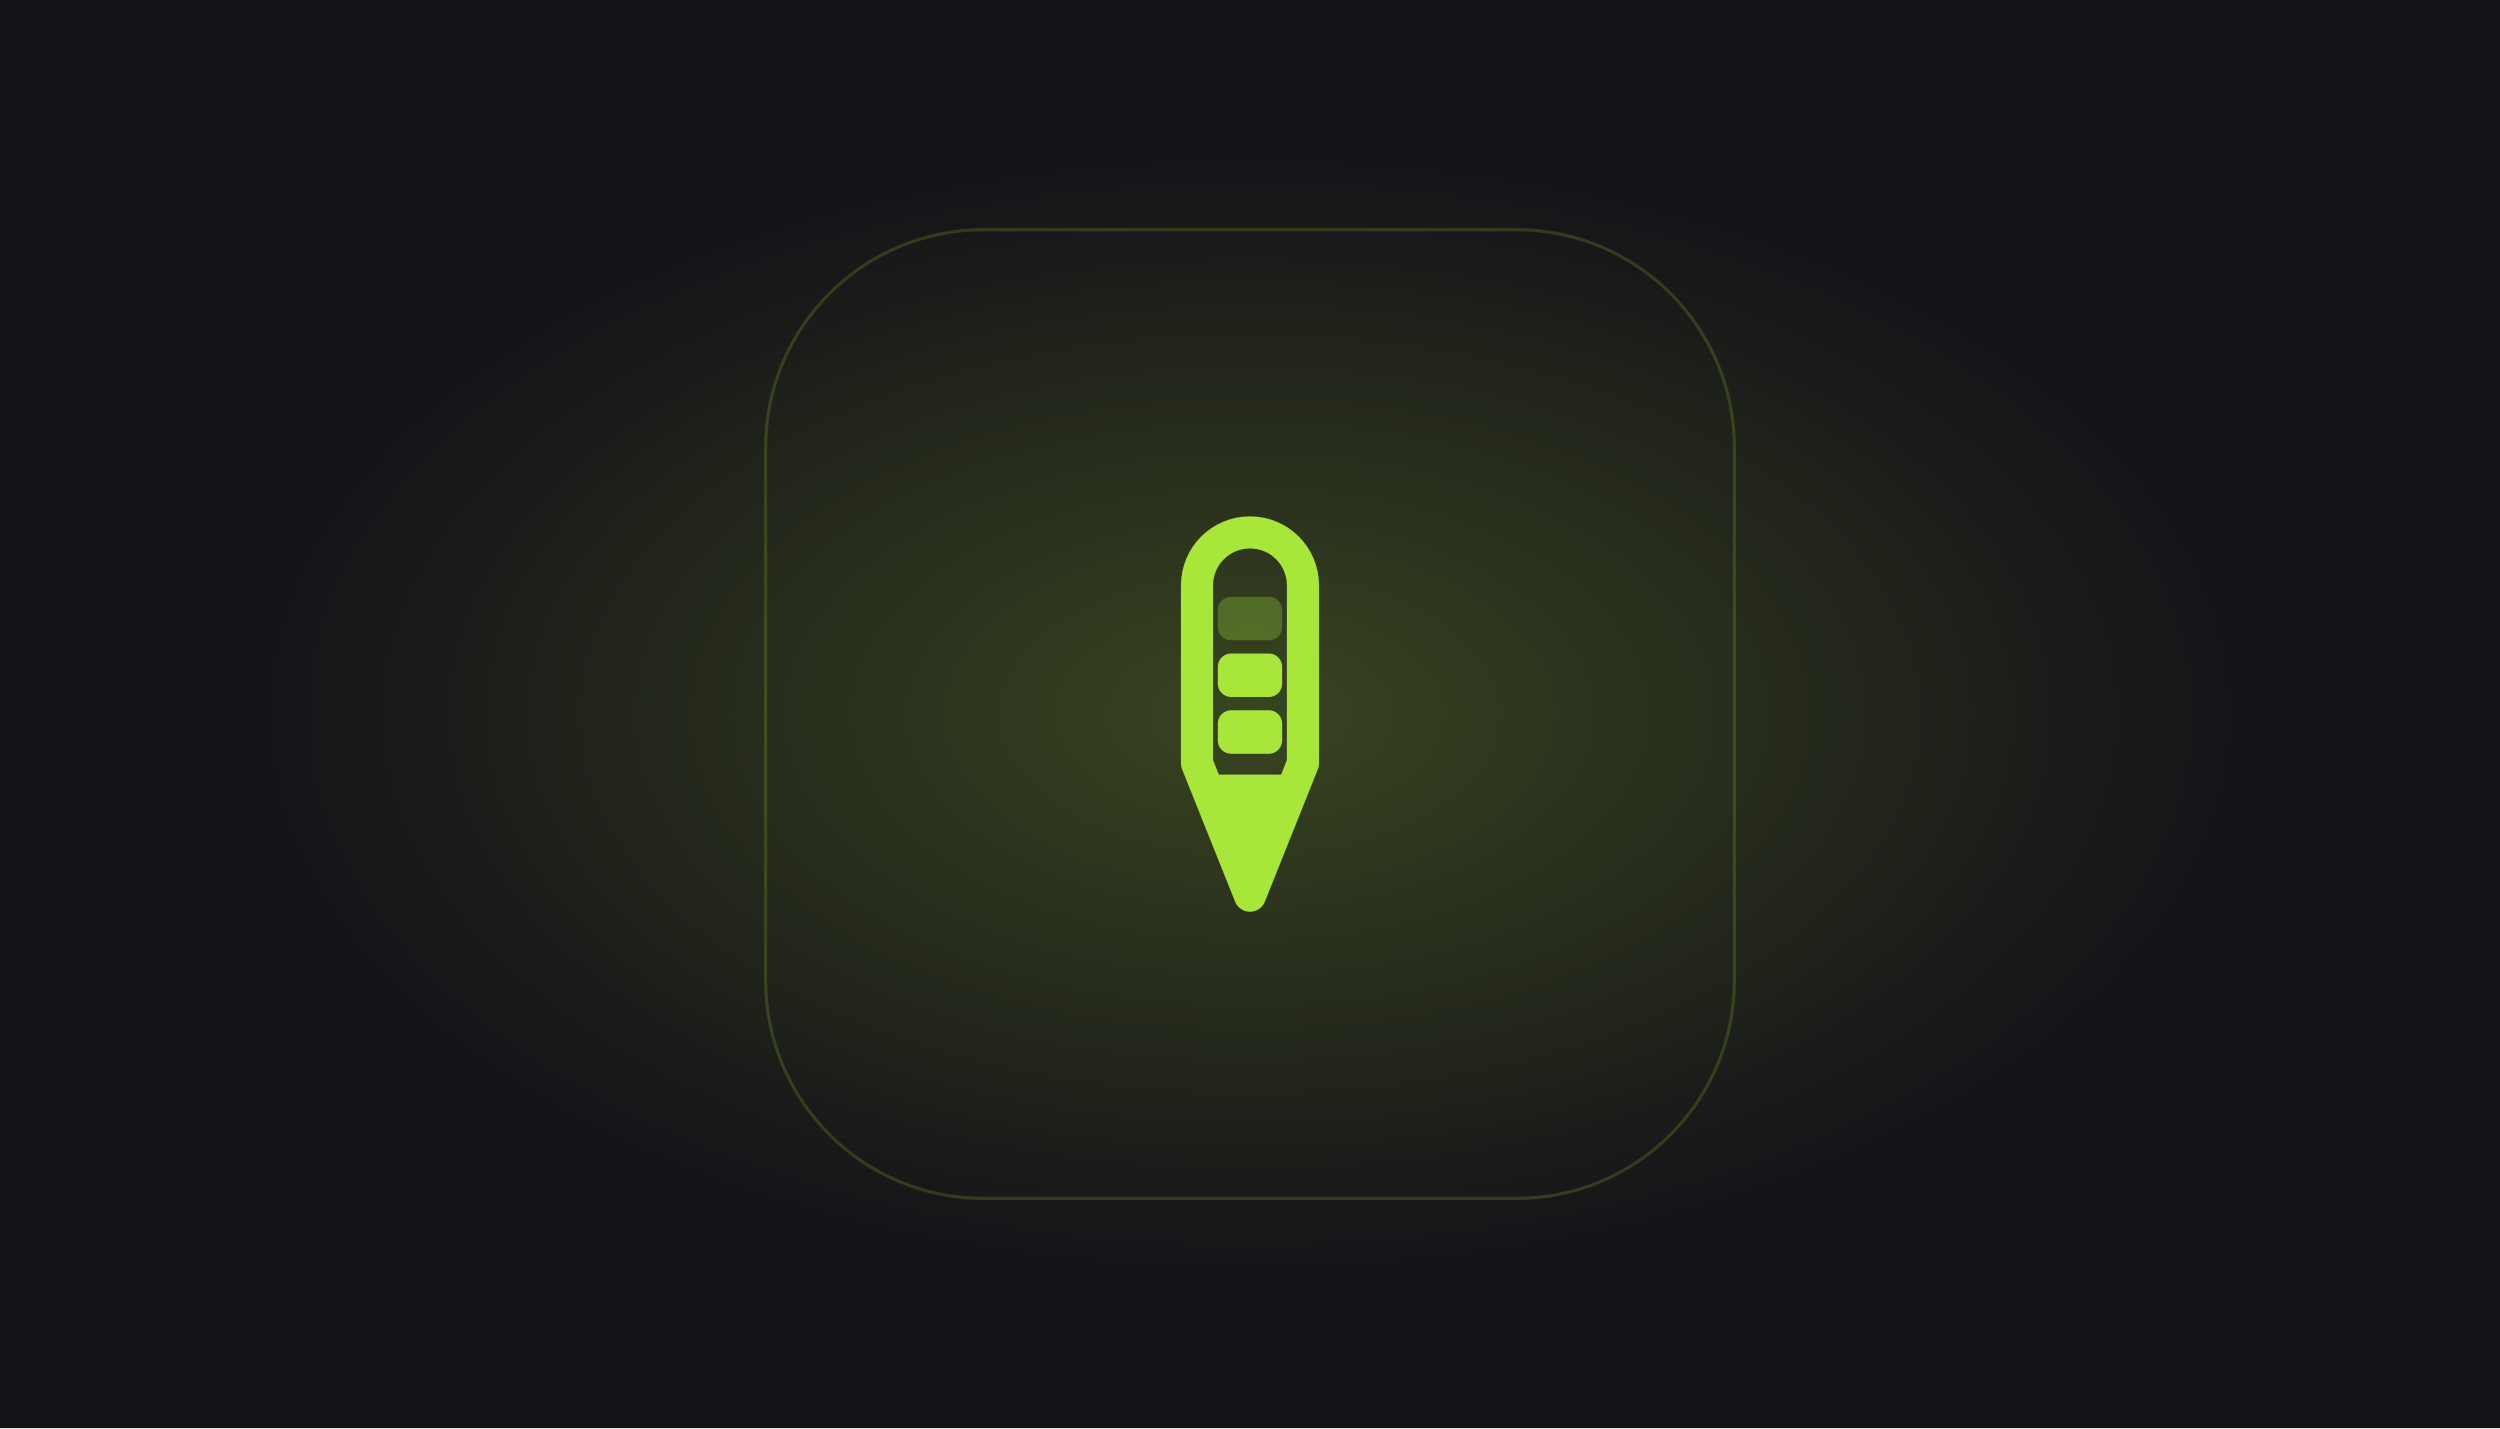
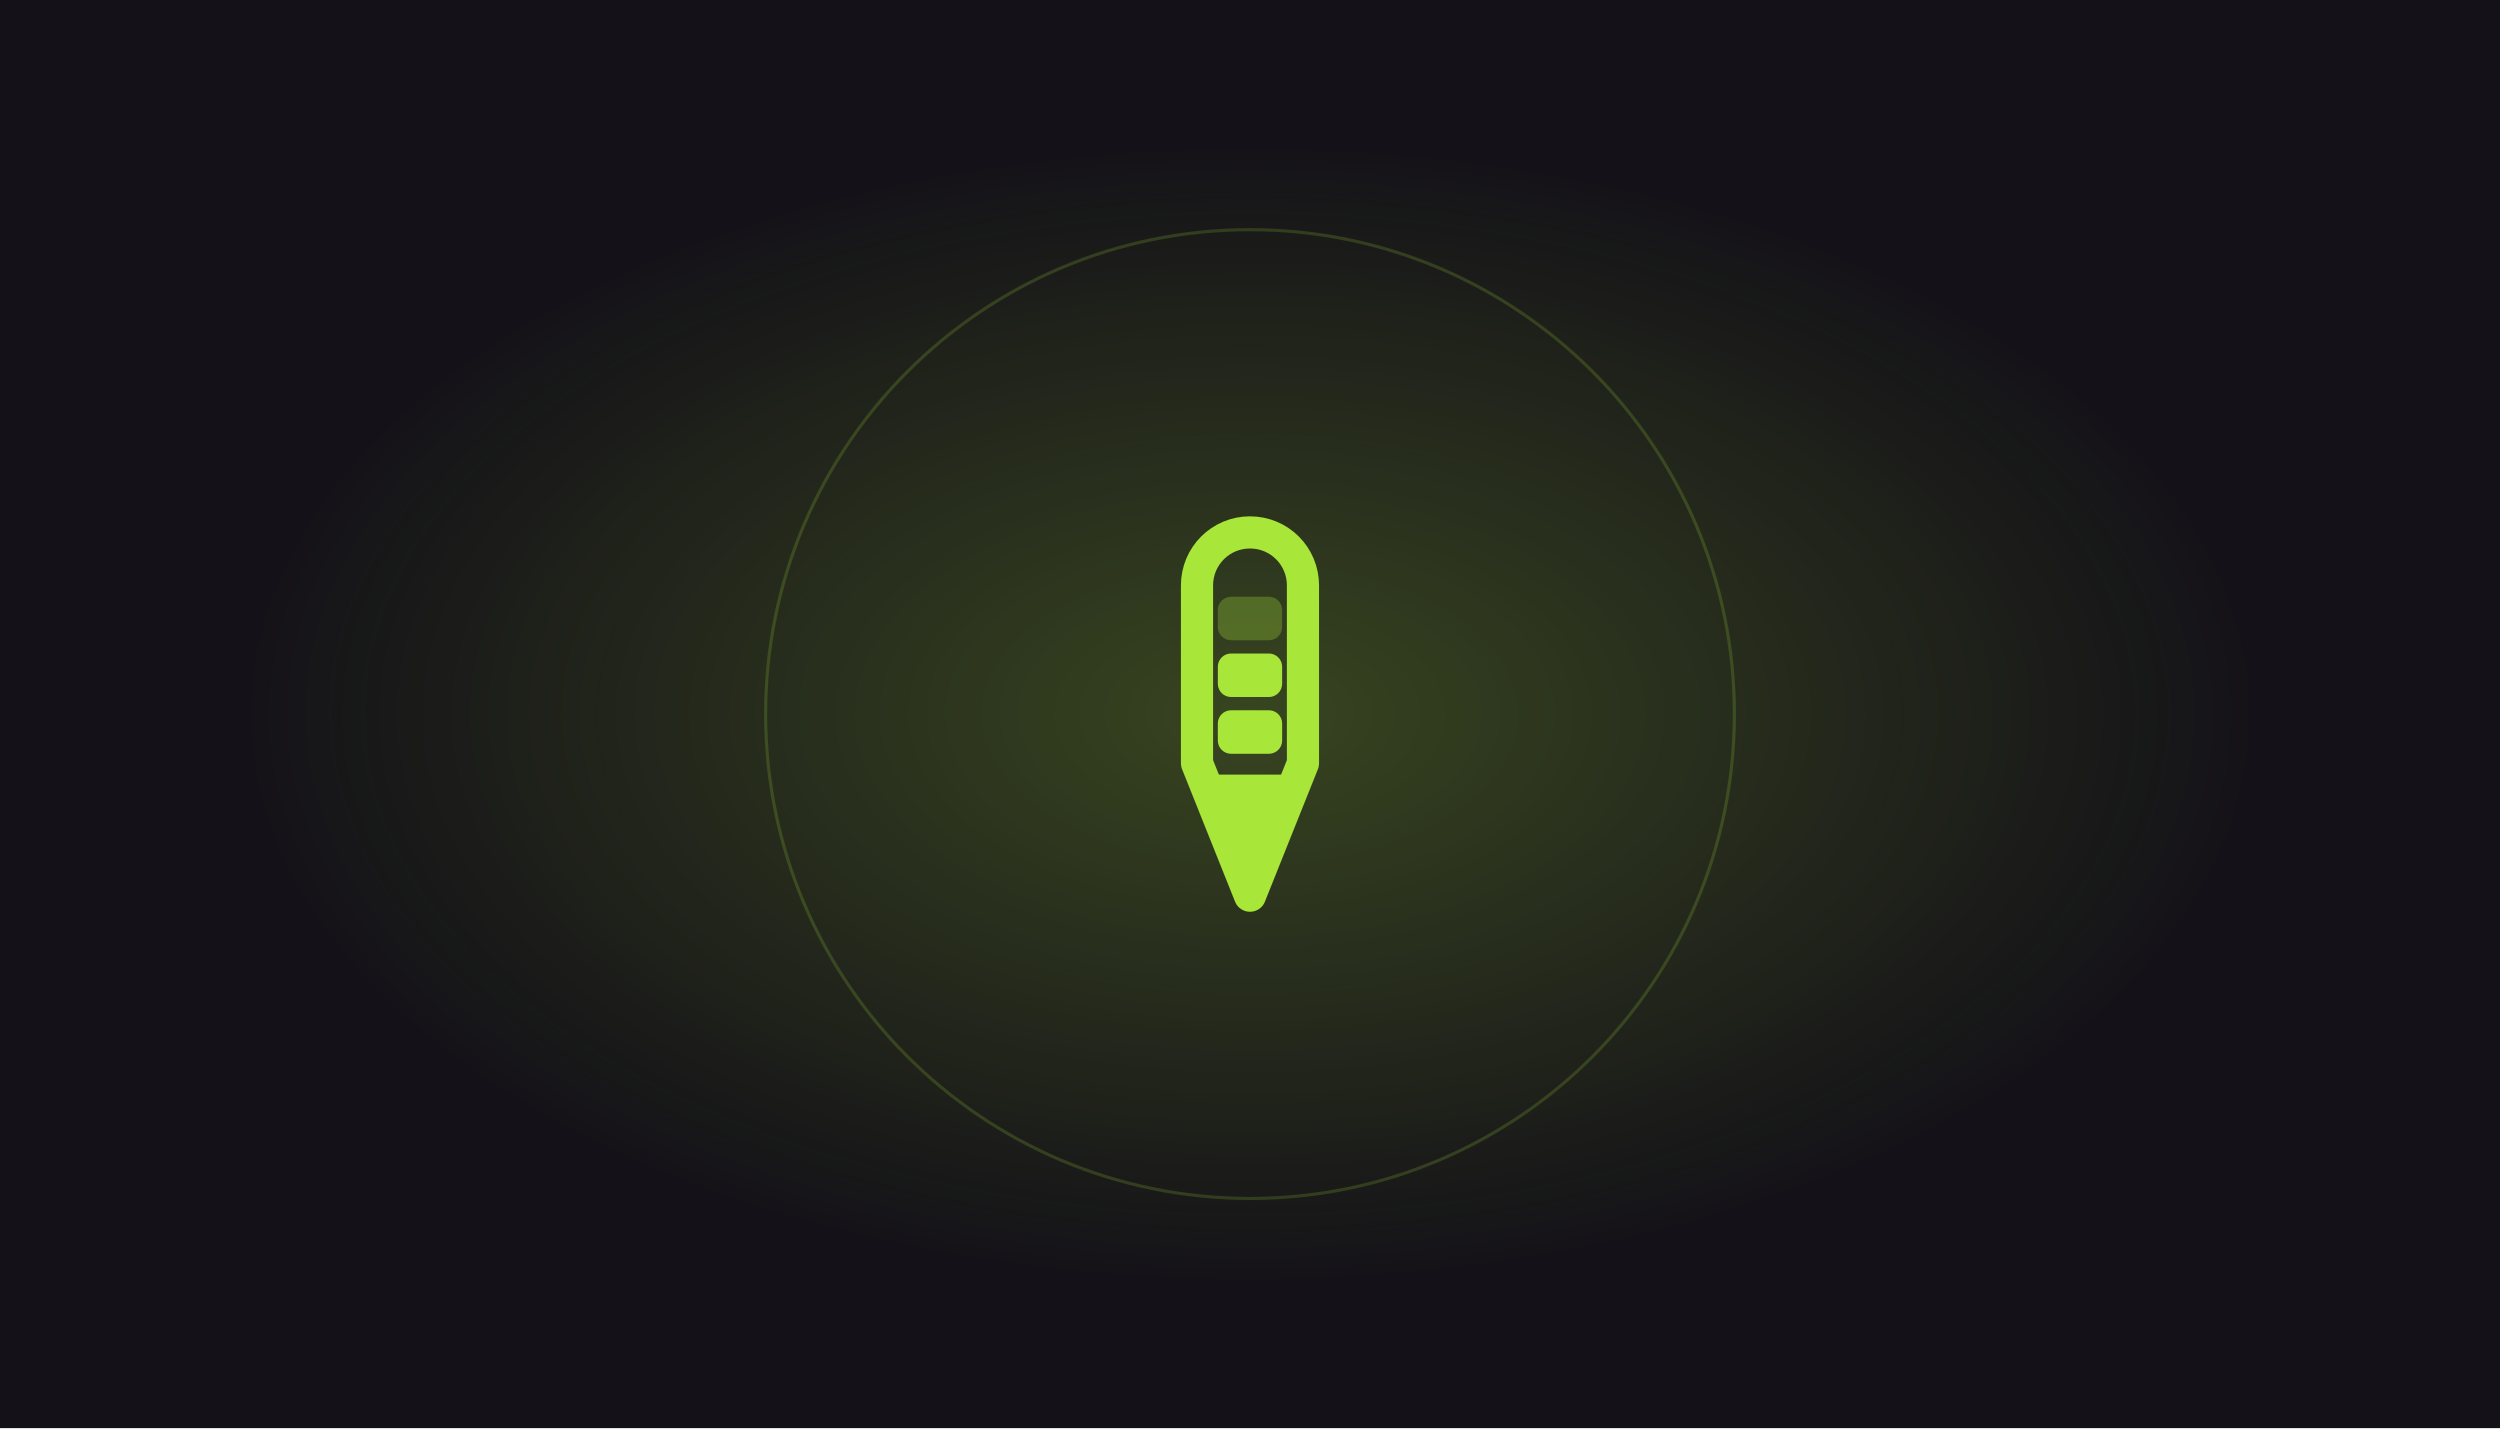
<svg xmlns="http://www.w3.org/2000/svg" width="1600" height="914" viewBox="0 0 1600 914" role="img" aria-label="Pen Battery app icon on a lime glow background">
  <defs>
    <radialGradient id="glow" cx="50%" cy="50%" r="40.00%">
      <stop offset="0" stop-color="#A8E63A" stop-opacity="0.24" />
      <stop offset="1" stop-color="#A8E63A" stop-opacity="0" />
    </radialGradient>
  </defs>
  <rect width="1600" height="914" fill="#141218" />
  <rect width="1600" height="914" fill="url(#glow)" />
-   <rect x="490.0" y="147.0" width="620" height="620" rx="139.5" fill="none" stroke="#A8E63A" stroke-opacity="0.18" stroke-width="2" />
+   <circle cx="800.0" cy="457.0" r="310.0" fill="none" stroke="#A8E63A" stroke-opacity="0.18" stroke-width="2" />
  <g transform="translate(490.0 147.0) scale(1.2109) translate(128.0 128.0) scale(0.50)" fill="none">
    <path stroke="#A8E63A" stroke-width="34" stroke-linejoin="round" stroke-linecap="round" d="M256 64c-31 0-56 25-56 56v188l56 140 56-140V120c0-31-25-56-56-56z" />
    <path fill="#A8E63A" d="M214 320h84l-42 104z" />
    <path fill="#A8E63A" fill-opacity="0.28" d="M236 132h40a14 14 0 0 1 14 14v18a14 14 0 0 1 -14 14h-40a14 14 0 0 1 -14 -14v-18a14 14 0 0 1 14 -14z" />
    <path fill="#A8E63A" d="M236 192h40a14 14 0 0 1 14 14v18a14 14 0 0 1 -14 14h-40a14 14 0 0 1 -14 -14v-18a14 14 0 0 1 14 -14z" />
    <path fill="#A8E63A" d="M236 252h40a14 14 0 0 1 14 14v18a14 14 0 0 1 -14 14h-40a14 14 0 0 1 -14 -14v-18a14 14 0 0 1 14 -14z" />
  </g>
</svg>
